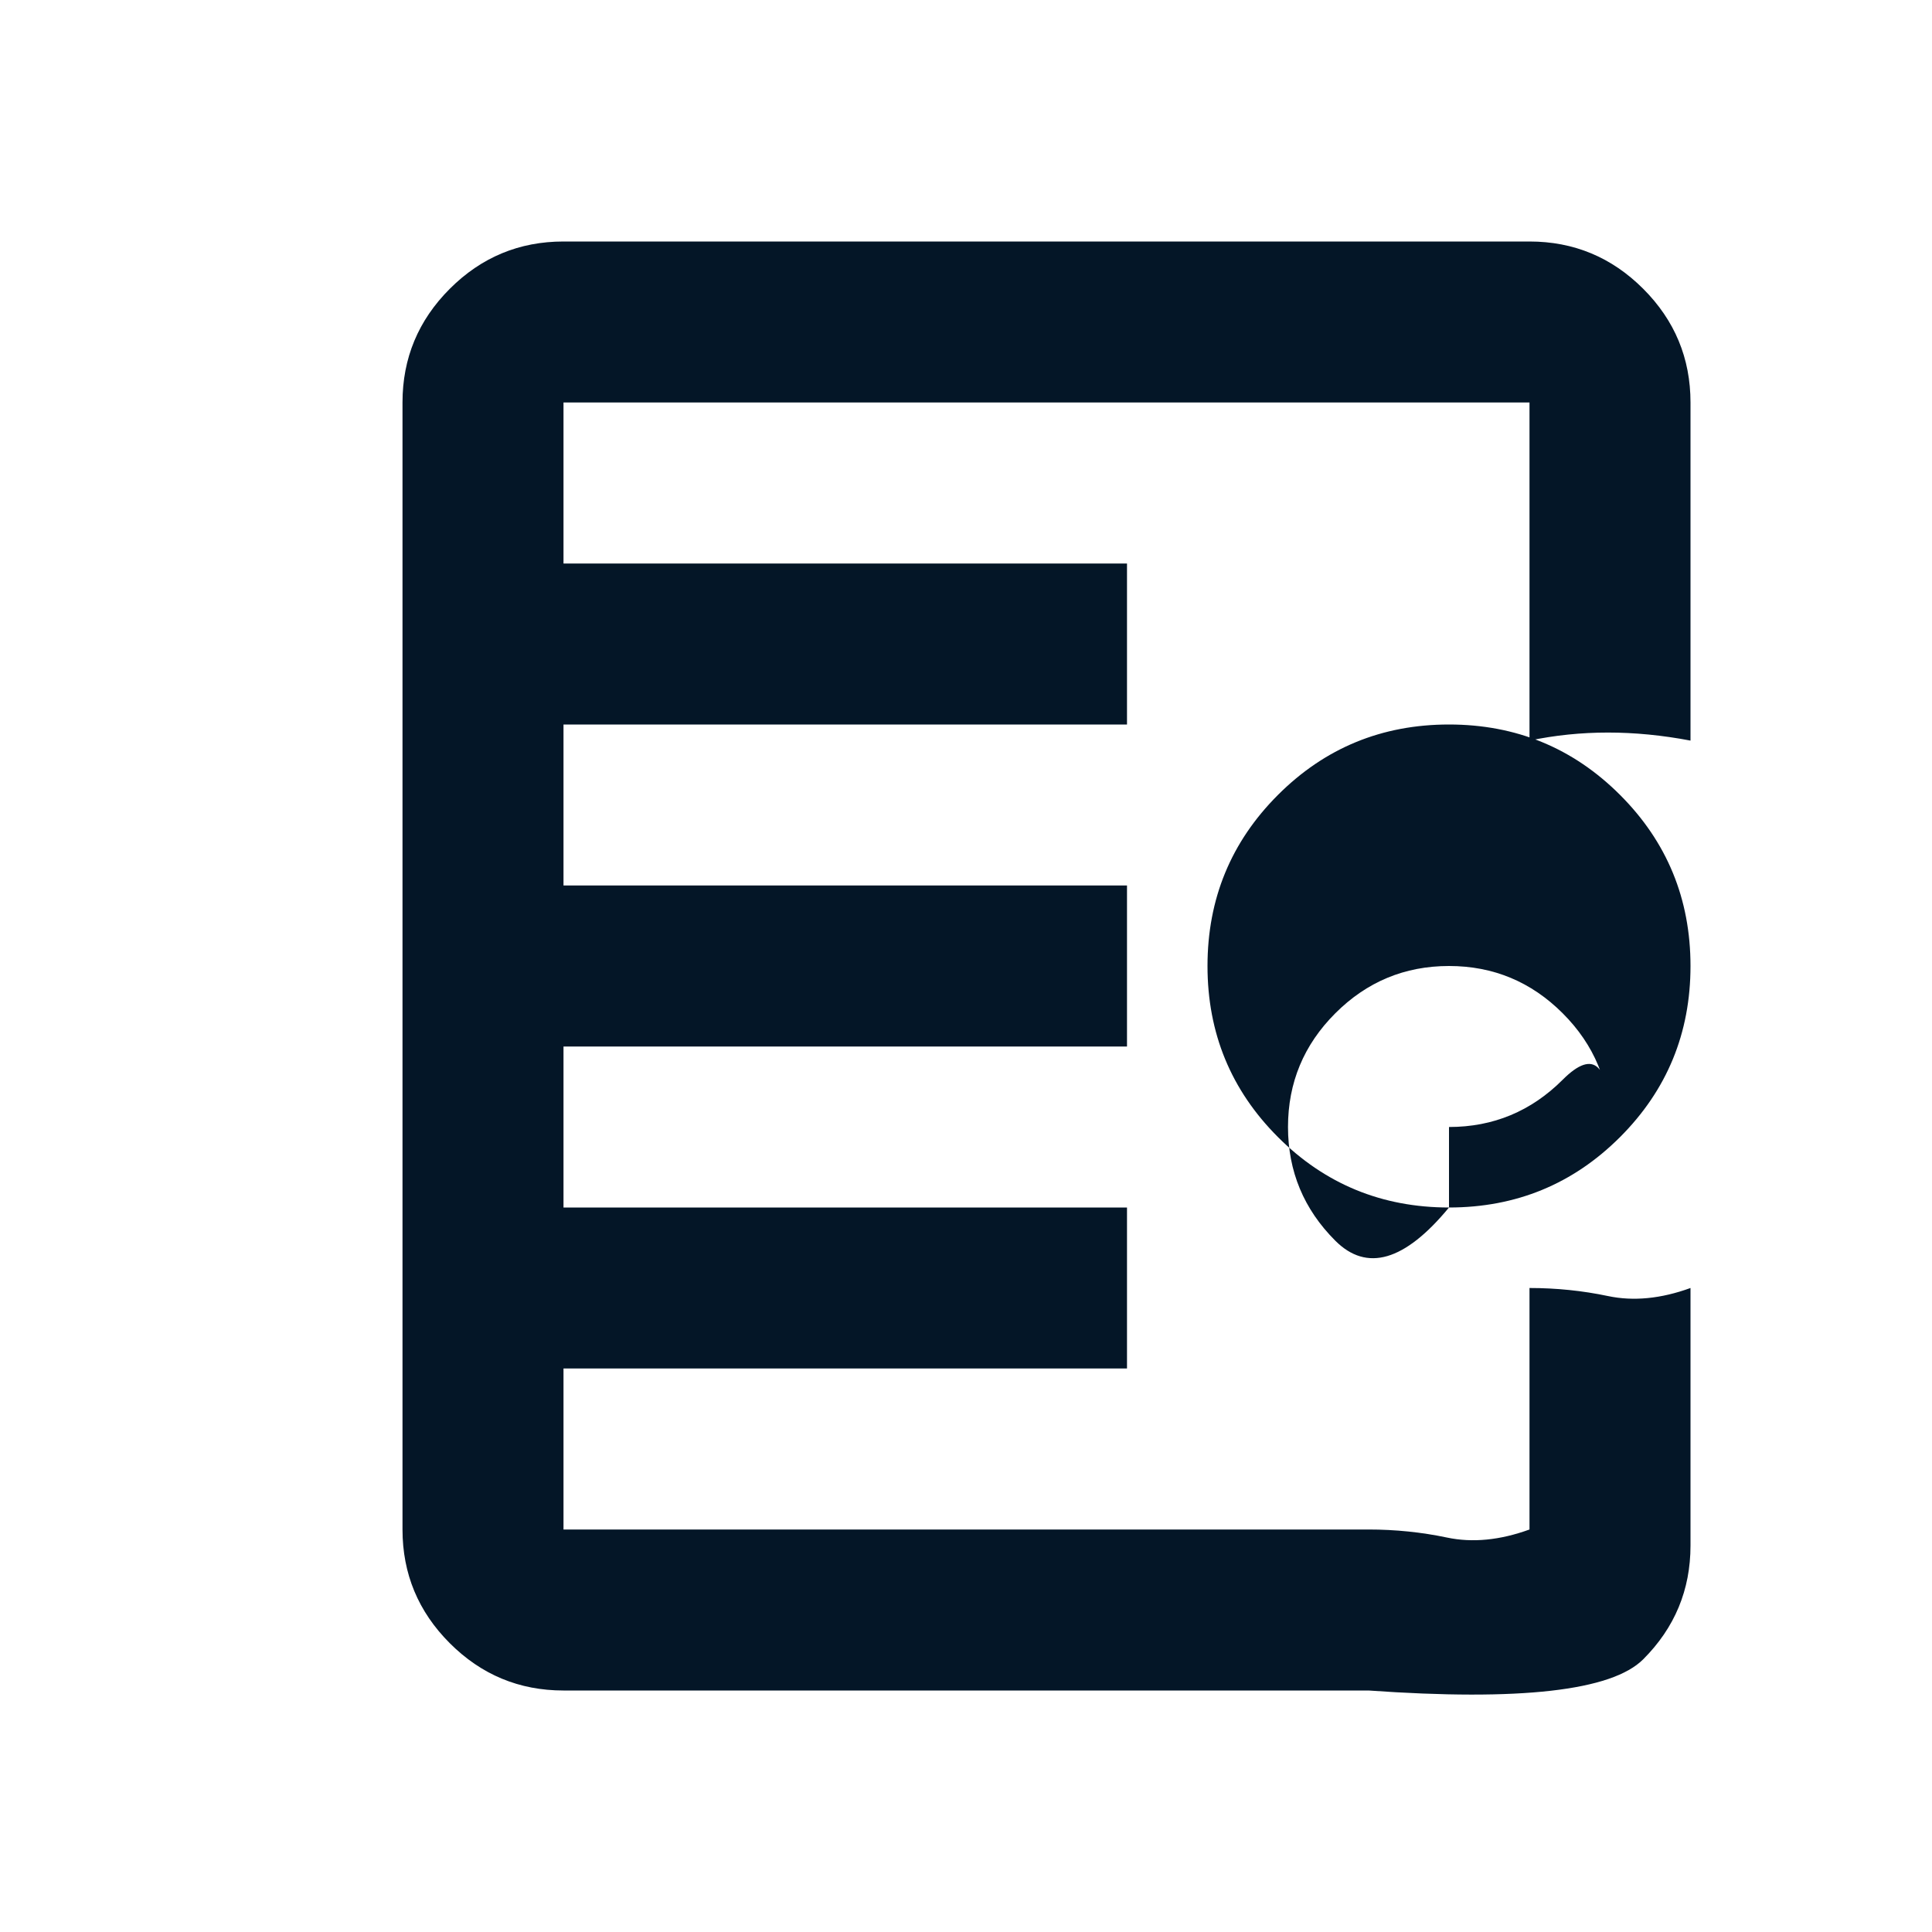
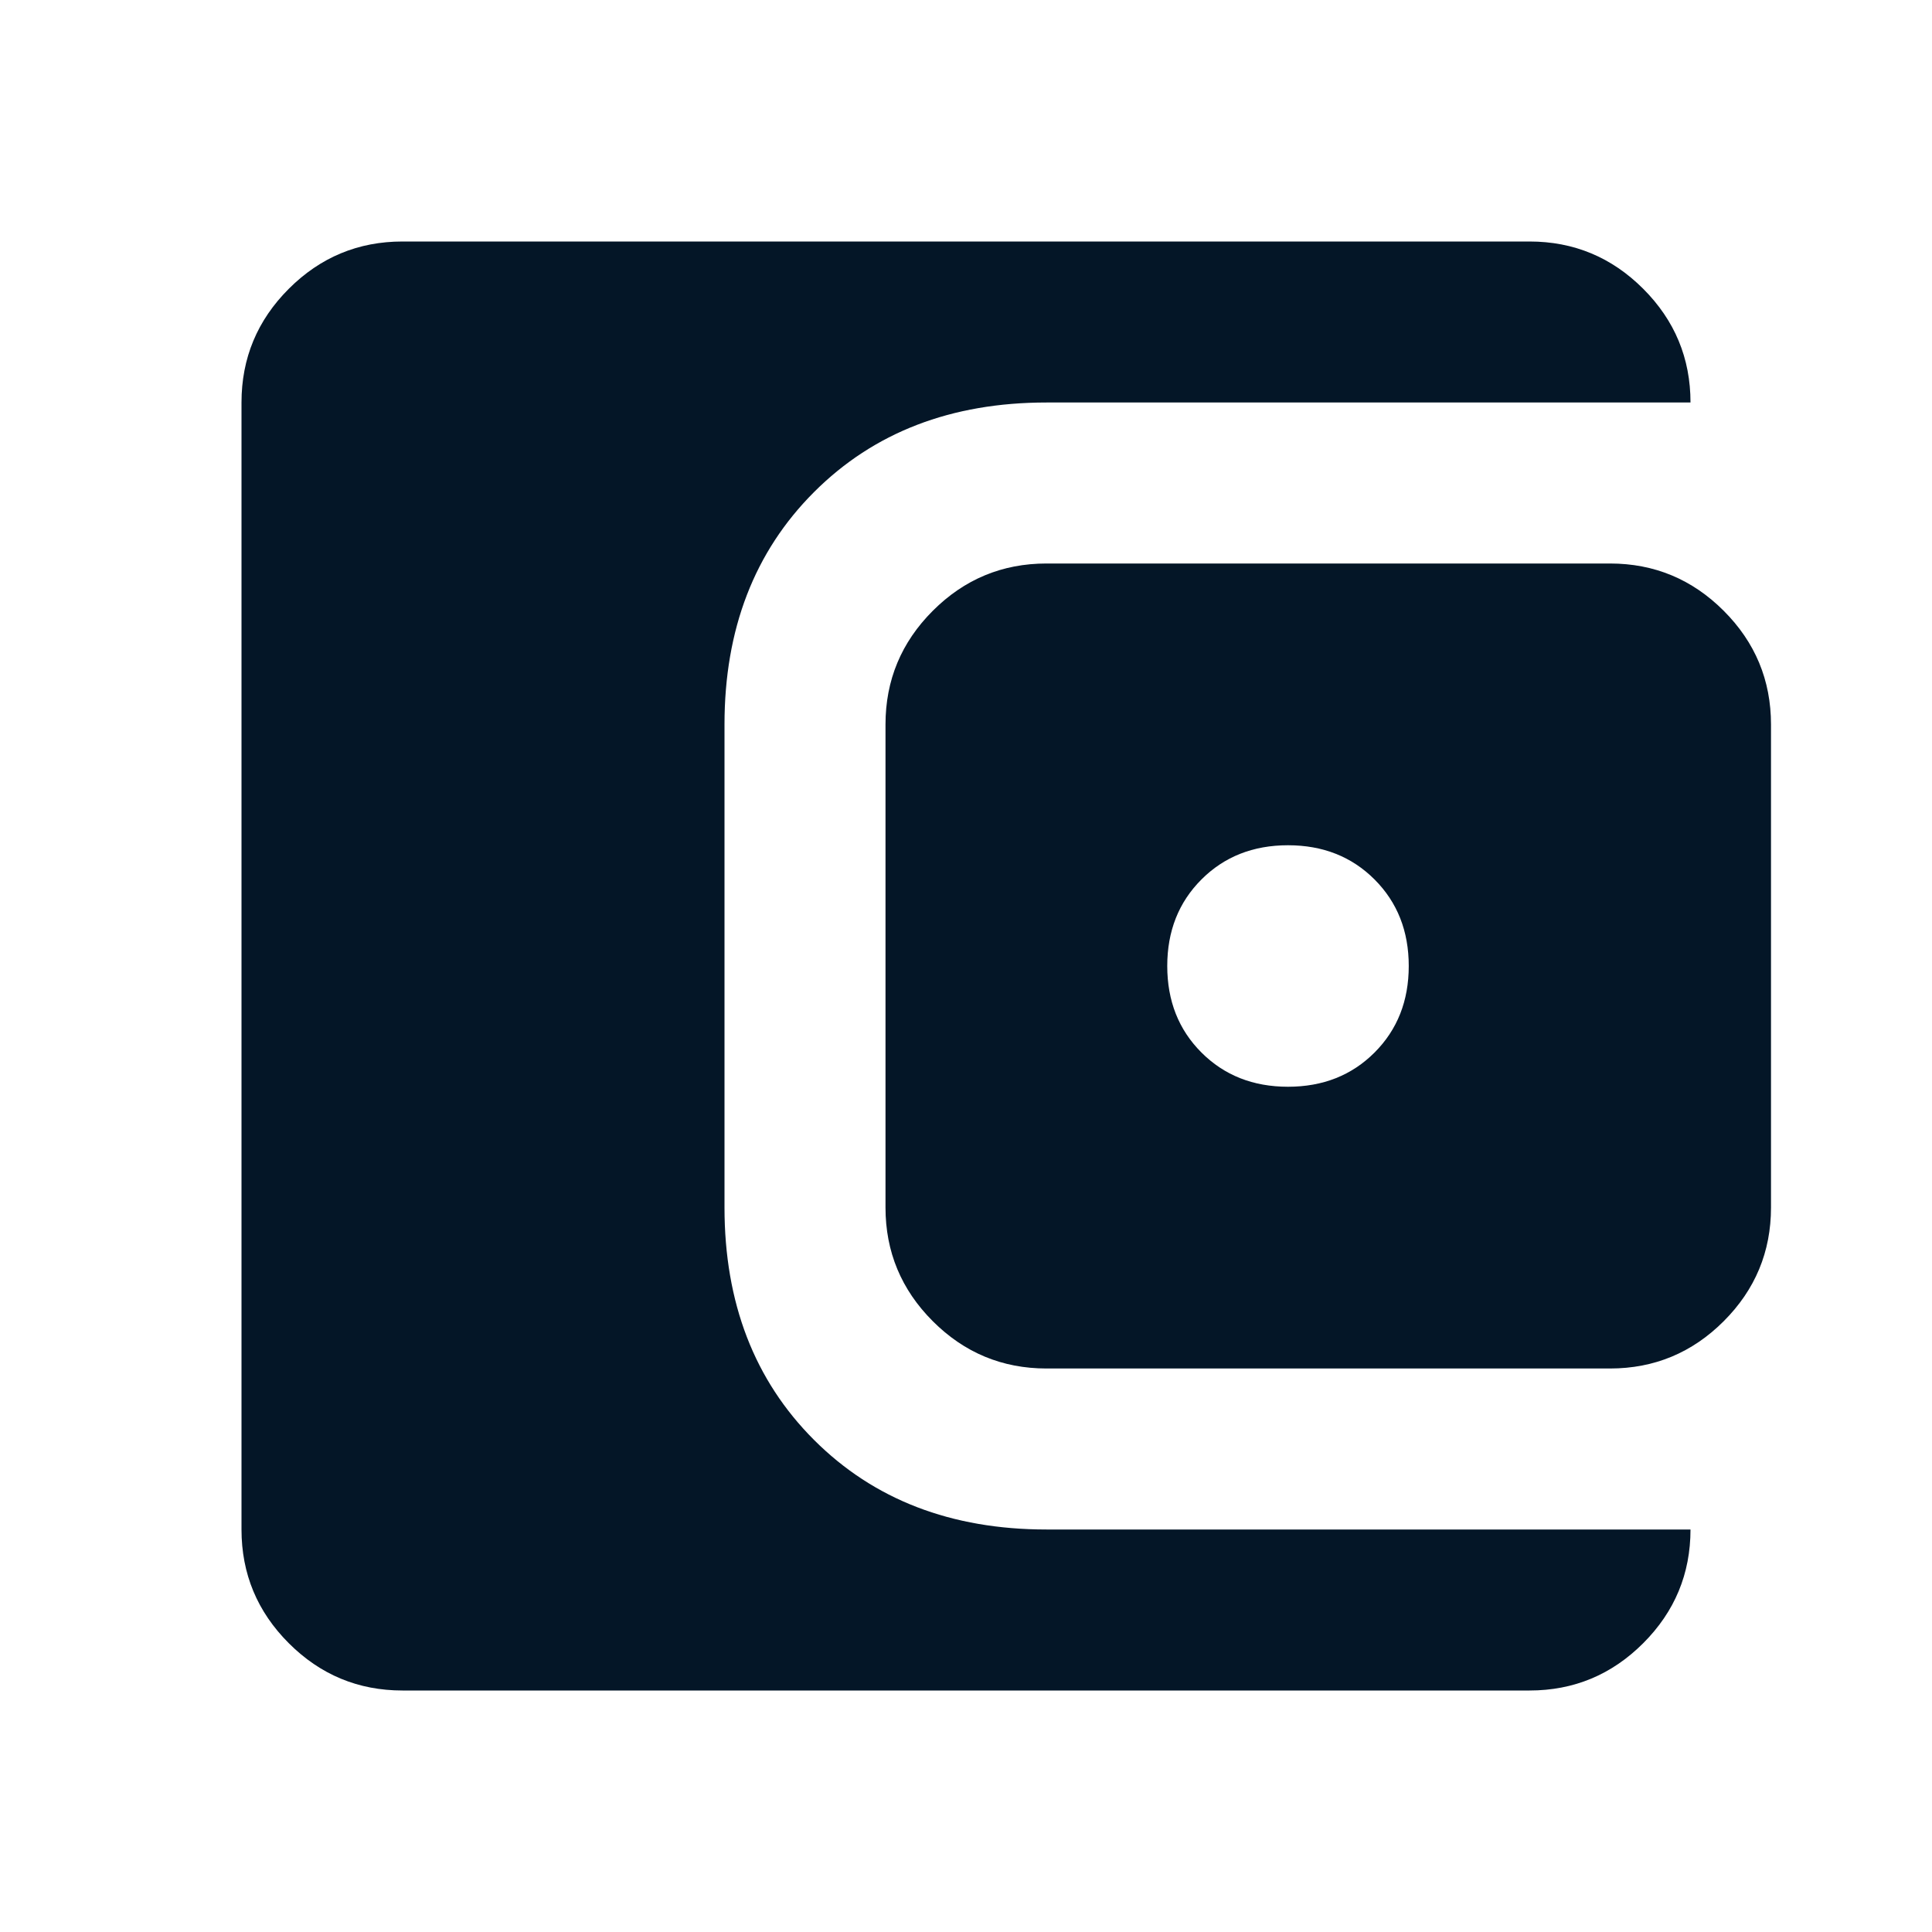
<svg xmlns="http://www.w3.org/2000/svg" height="24px" viewBox="0 -960 960 960" width="24px" fill="#041627">
-   <path d="M280-120q-33 0-56.5-23.5T200-200v-560q0-33 23.5-56.5T280-840h480q33 0 56.5 23.5T840-760v168q-21-4-41-4t-39 4v-168H280v560h400q20 0 39 4t41-4v-120q20 0 39 4t41-4v128q0 33-23.5 56.5T680-120H280Zm0-160v-80h280v80H280Zm0-160v-80h280v80H280Zm0-160v-80h280v80H280Zm440 240q-50 0-85-35t-35-85q0-50 35-85t85-35q50 0 85 35t35 85q0 50-35 85t-85 35Zm0-40q33 0 56.5-23.5T800-400q0-33-23.5-56.5T720-480q-33 0-56.5 23.5T640-400q0 33 23.5 56.5T720-360Z" />
+   <path d="M200-120q-33 0-56.5-23.5T120-200v-560q0-33 23.5-56.5T200-840h560q33 0 56.5 23.5T840-760H520q-71 0-115.5 44.5T360-600v240q0 71 44.5 115.5T520-200h320q0 33-23.5 56.5T760-120H200Zm320-160q-33 0-56.5-23.5T440-360v-240q0-33 23.5-56.5T520-680h280q33 0 56.5 23.5T880-600v240q0 33-23.5 56.5T800-280H520Zm163-157q17-17 17-43t-17-43q-17-17-43-17t-43 17q-17 17-17 43t17 43q17 17 43 17t43-17Z" />
</svg>
